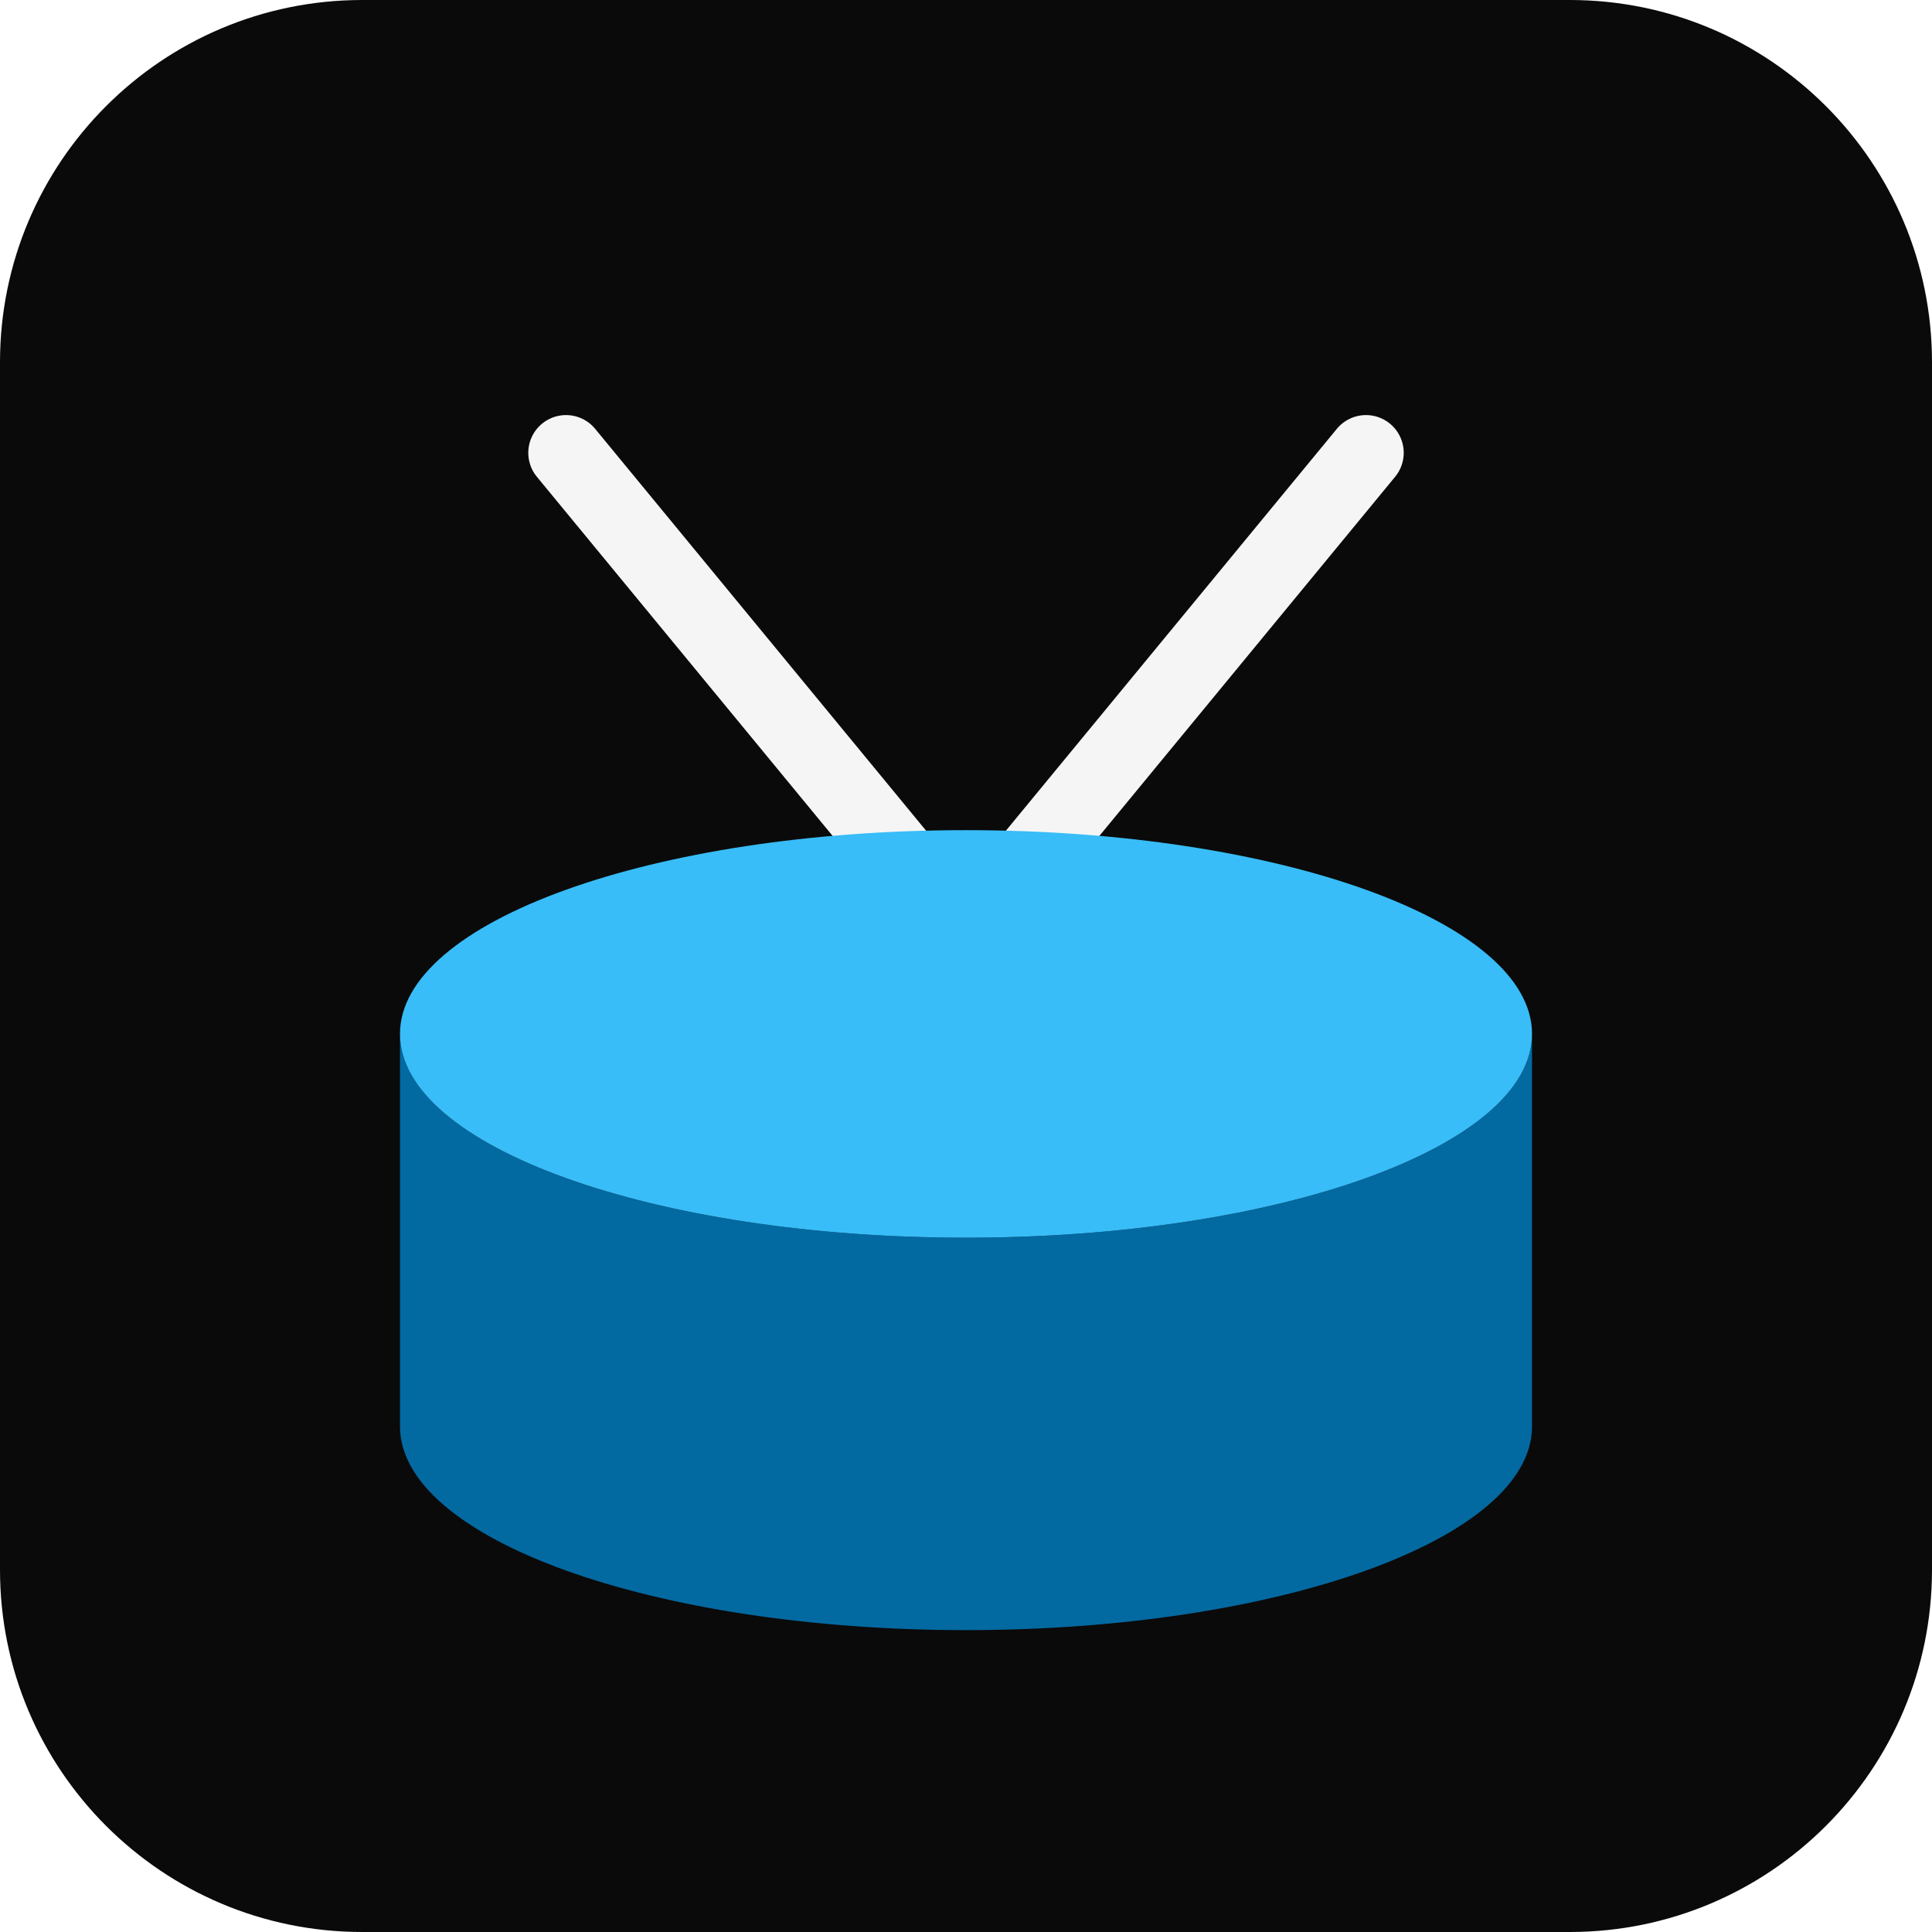
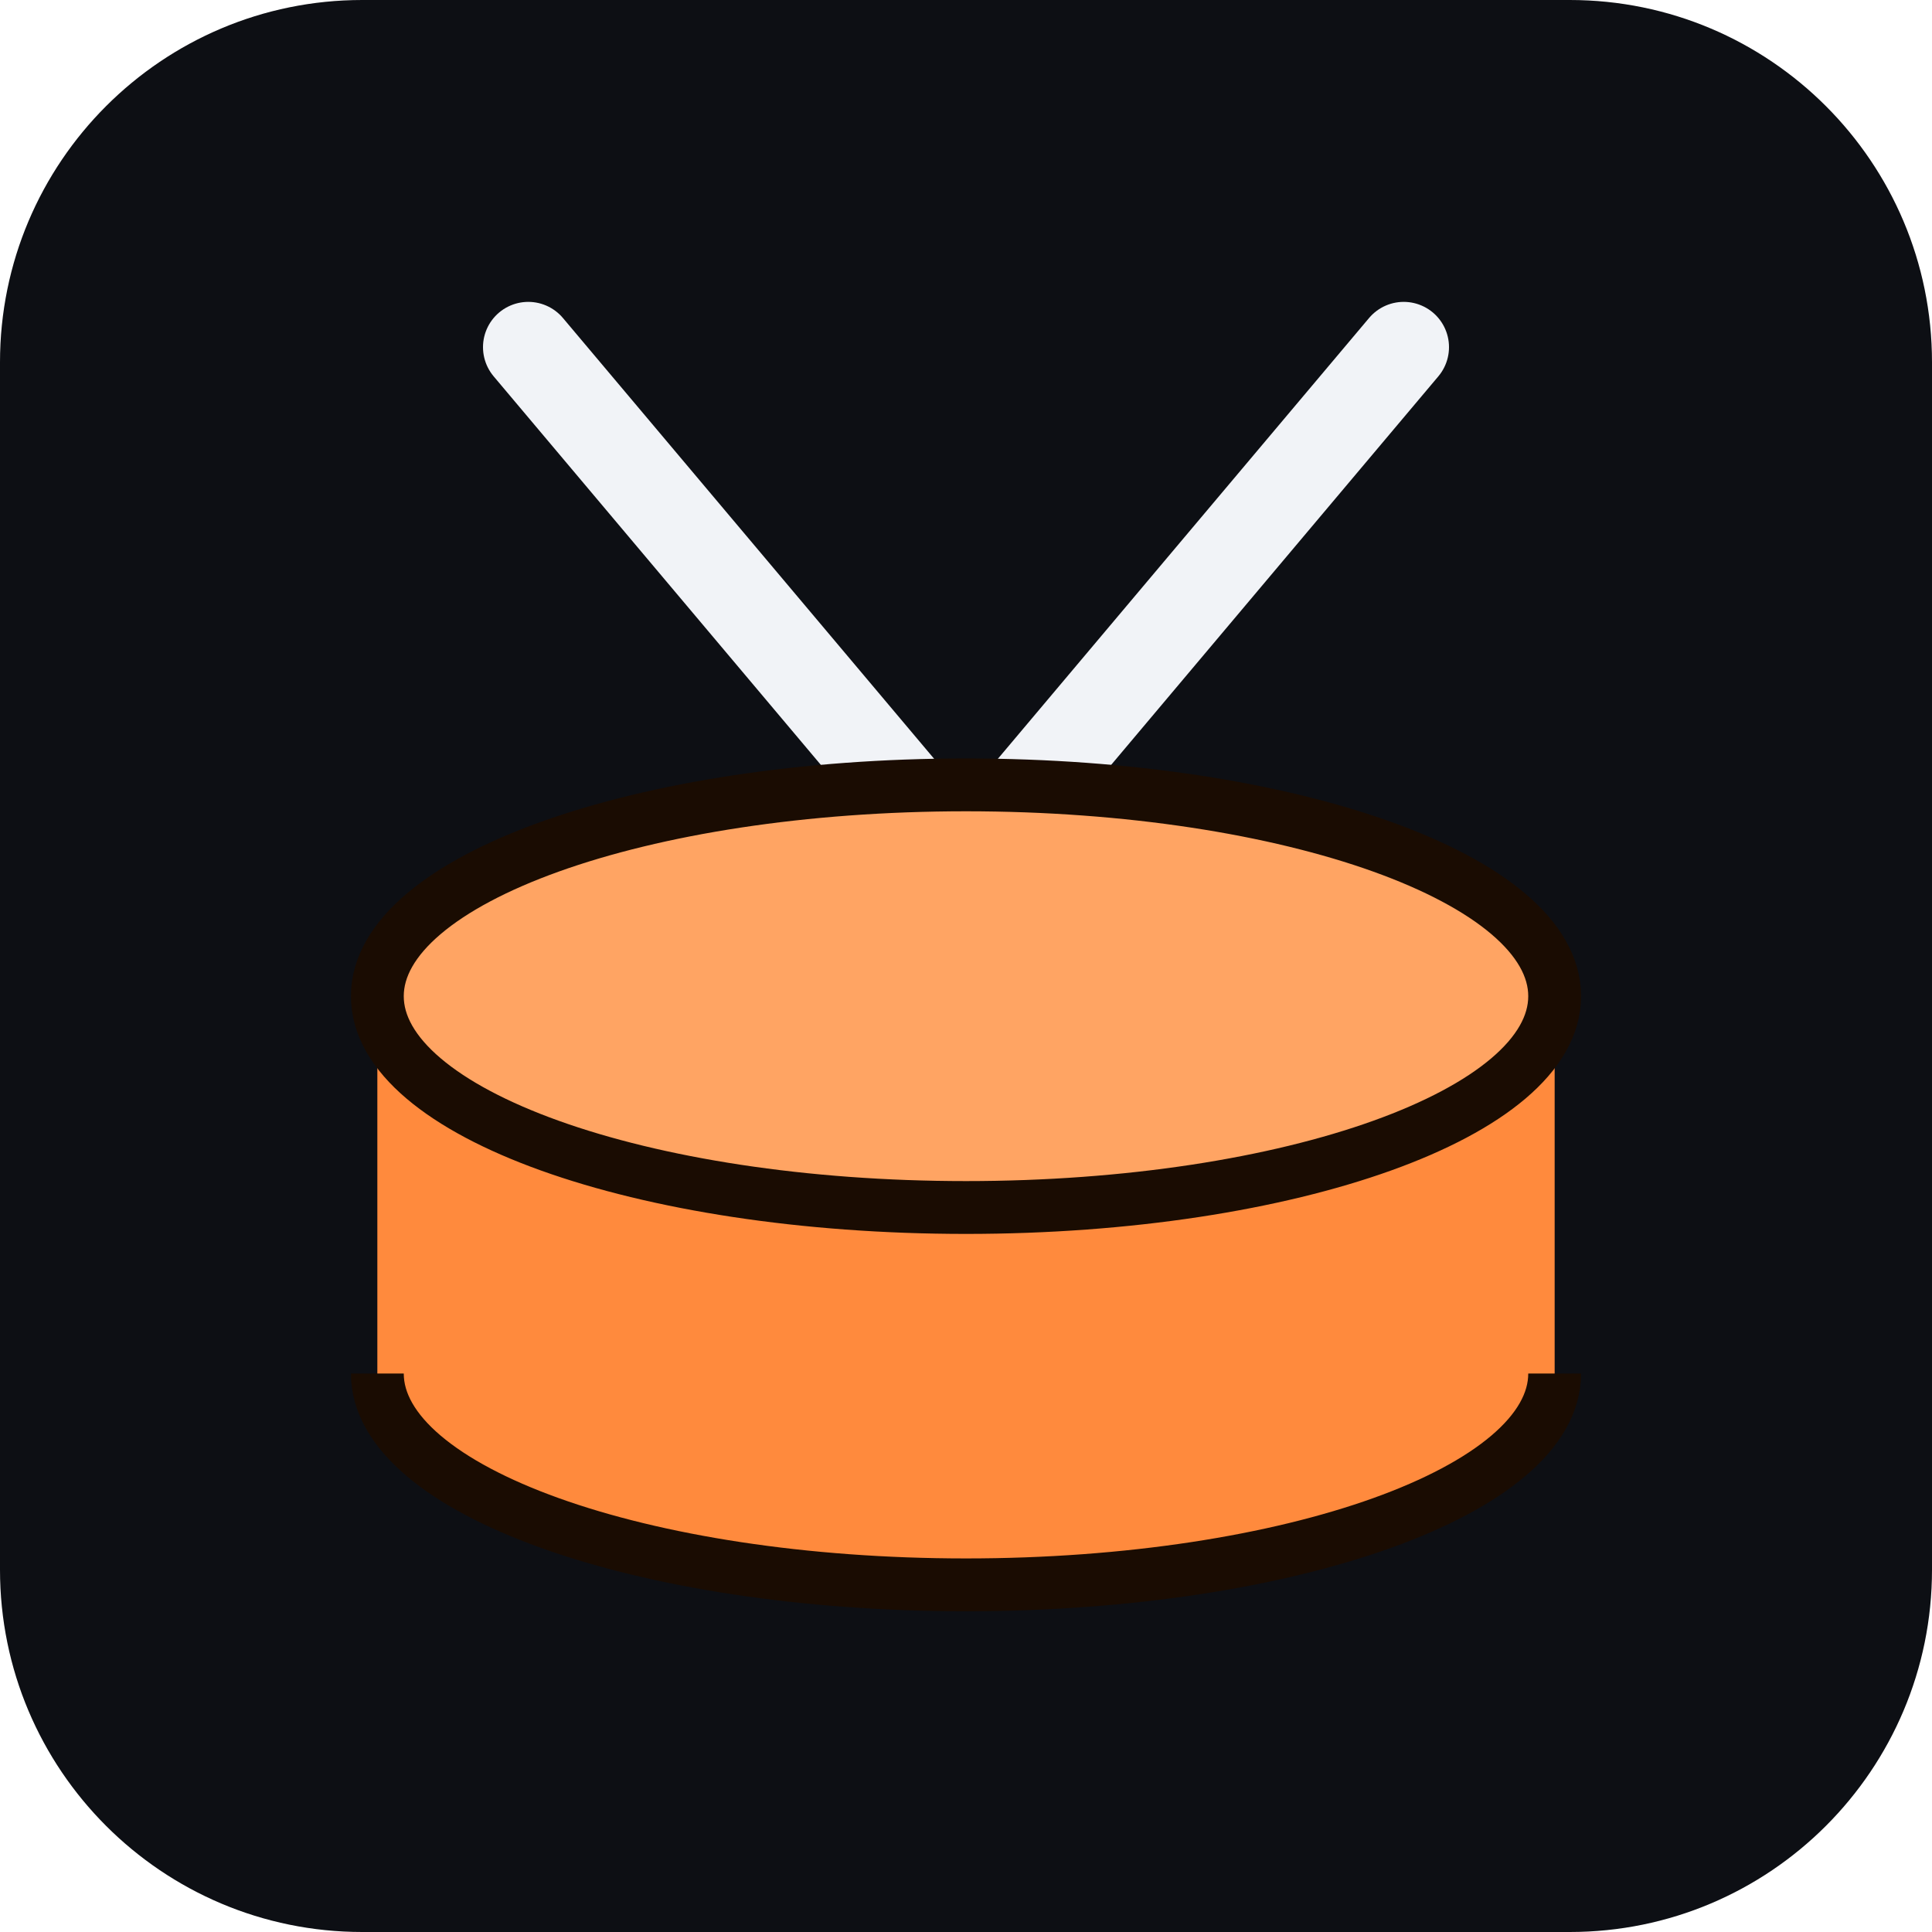
<svg xmlns="http://www.w3.org/2000/svg" viewBox="0 0 512 512">
-   <rect width="512" height="512" rx="96" fill="#0a0a0a" />
-   <g transform="translate(0 24) scale(1)">
-     <line x1="150" y1="96" x2="262" y2="232" stroke="#f5f5f5" stroke-width="20" stroke-linecap="round" />
-     <line x1="362" y1="96" x2="250" y2="232" stroke="#f5f5f5" stroke-width="20" stroke-linecap="round" />
-     <path d="M106 250 v104 a150 54 0 0 0 300 0 v-104 a150 54 0 0 1 -300 0z" fill="#0369a1" />
-     <ellipse cx="256" cy="250" rx="150" ry="54" fill="#38bdf8" />
+   <rect width="512" height="512" rx="96" fill="#0d0f14" />
+   <g transform="translate(0 8) scale(1)">
+     <line x1="140" y1="84" x2="268" y2="236" stroke-width="24" stroke-linecap="round" stroke="#f1f3f7" />
+     <line x1="372" y1="84" x2="244" y2="236" stroke-width="24" stroke-linecap="round" stroke="#f1f3f7" />
+     <path d="M100 256v100a156 56 0 0 0 312 0V256a156 56 0 0 1-312 0z" fill="#ff8a3d" />
+     <path d="M100 356a156 56 0 0 0 312 0" stroke-width="14" fill="none" stroke="#1a0c02" />
+     <ellipse cx="256" cy="256" rx="156" ry="56" fill="#ffa463" />
+     <ellipse cx="256" cy="256" rx="156" ry="56" stroke-width="14" fill="none" stroke="#1a0c02" />
  </g>
</svg>
